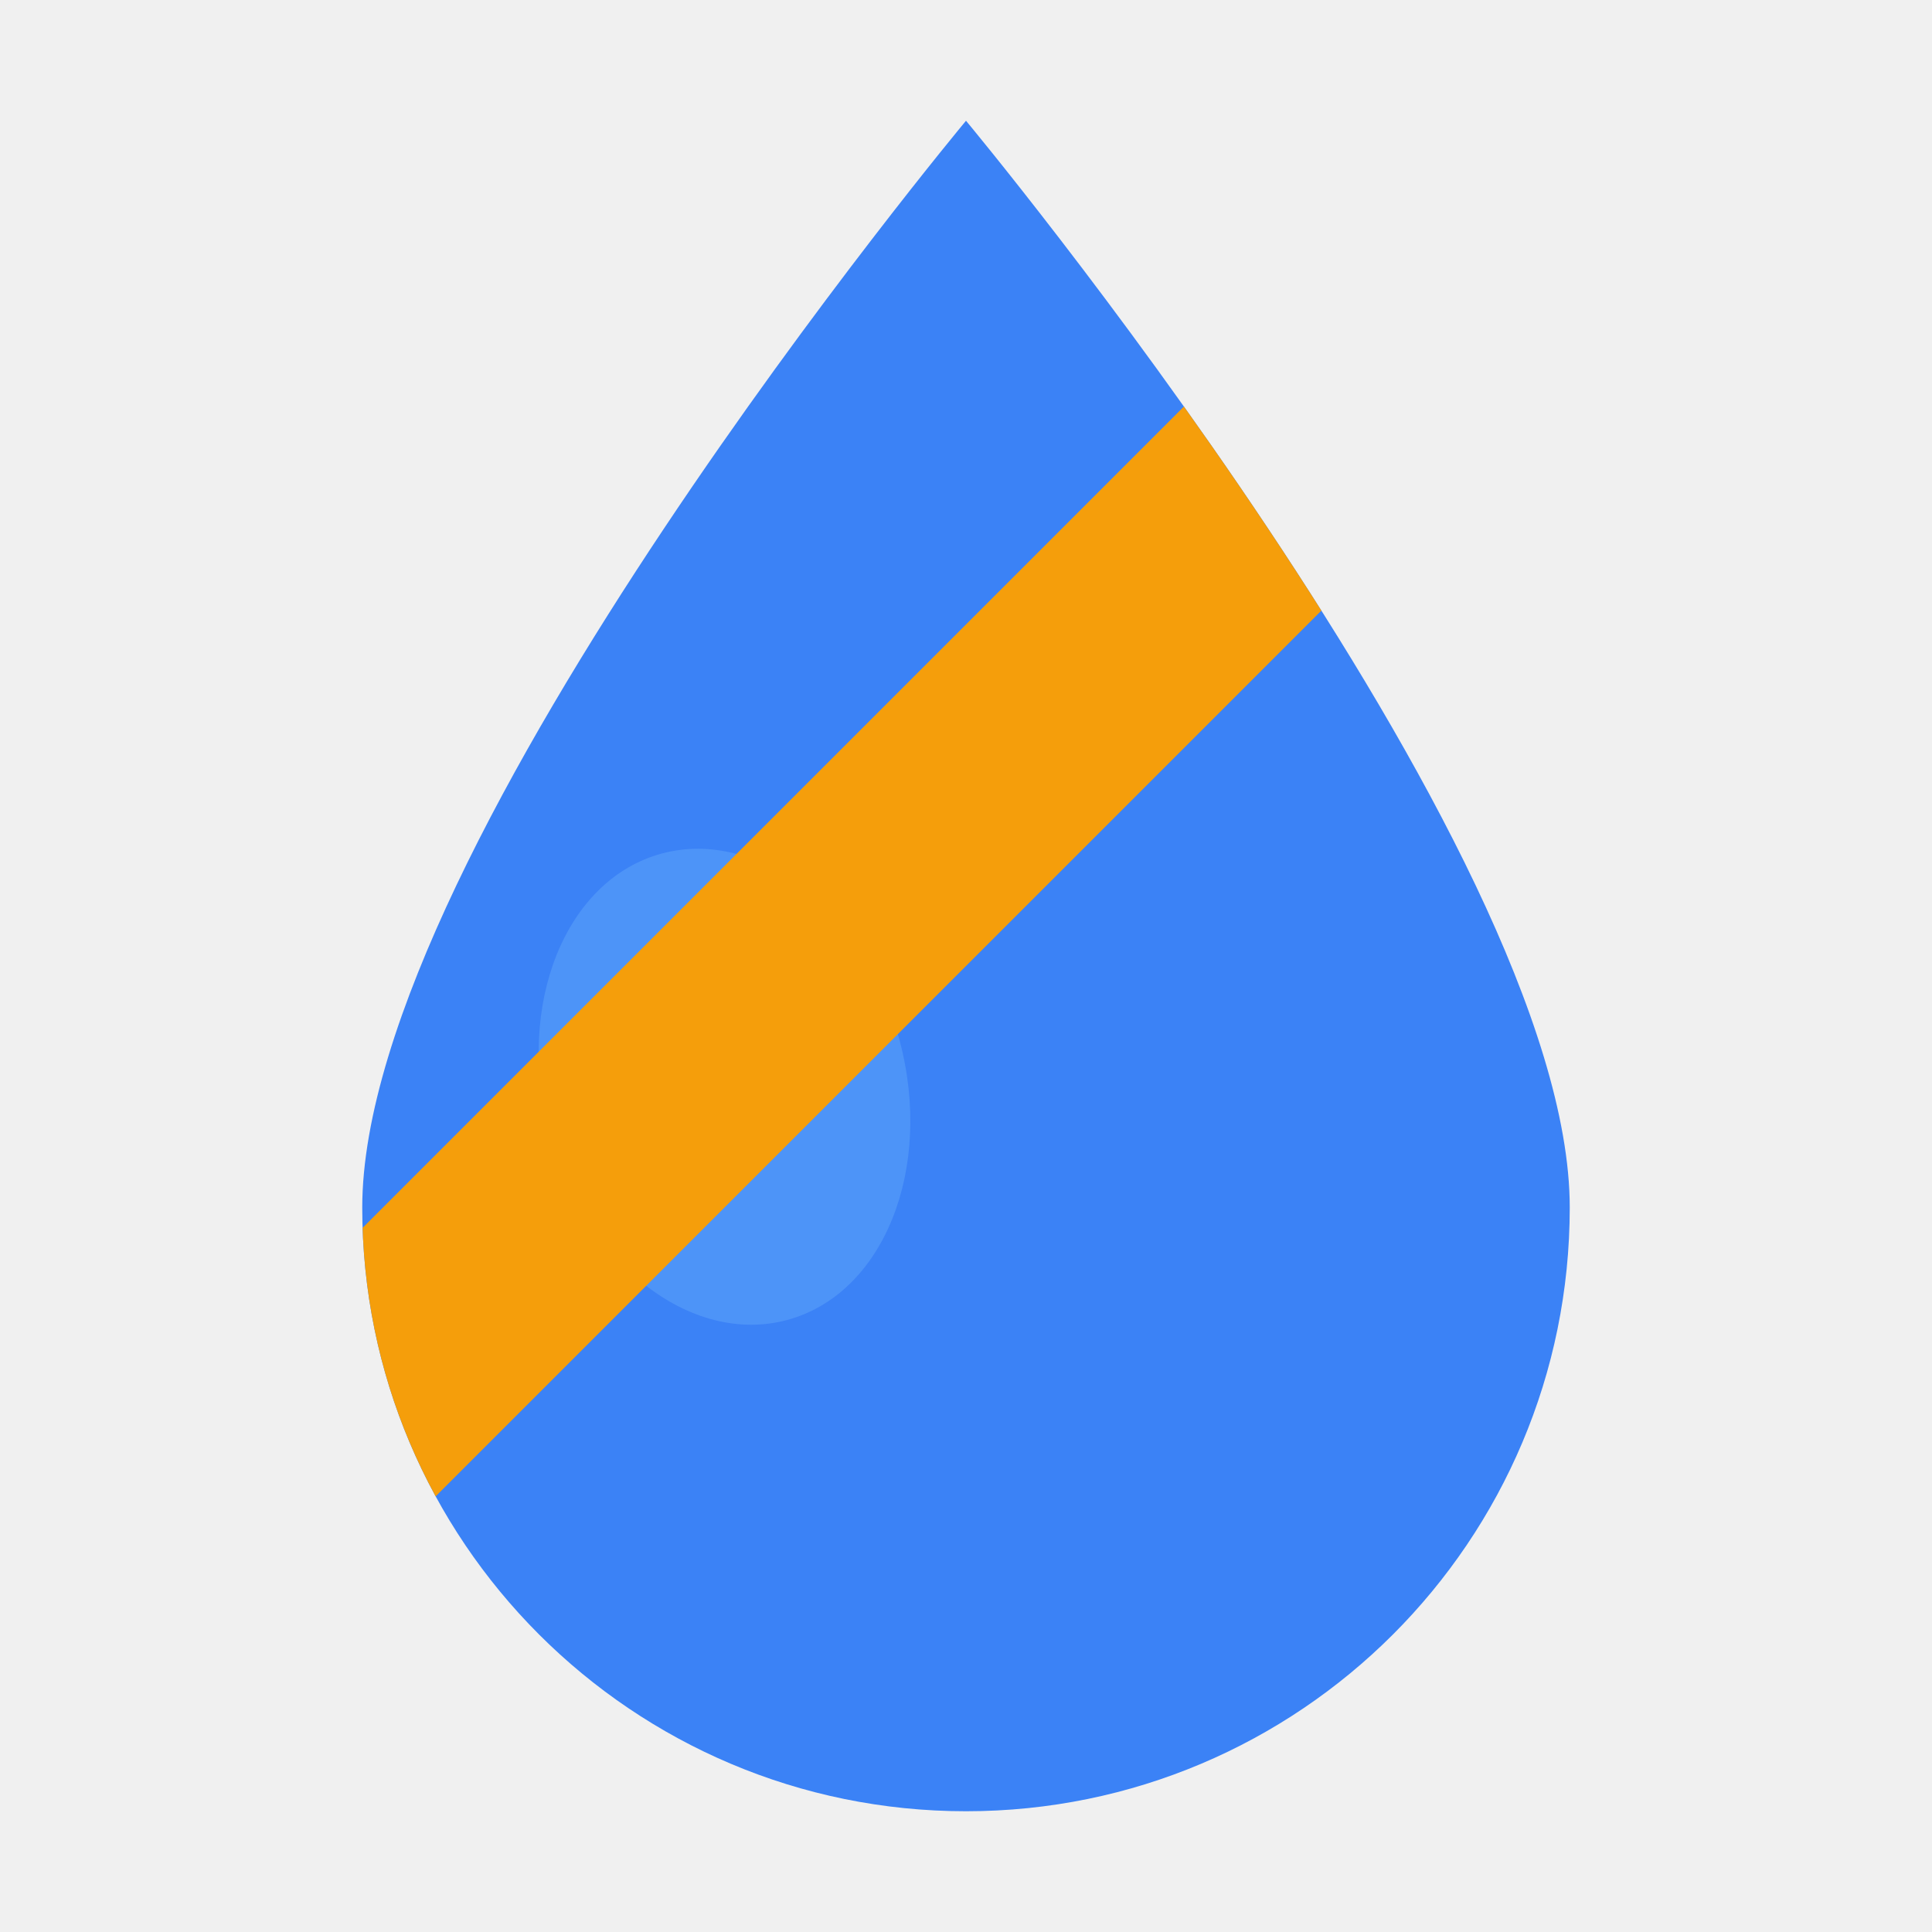
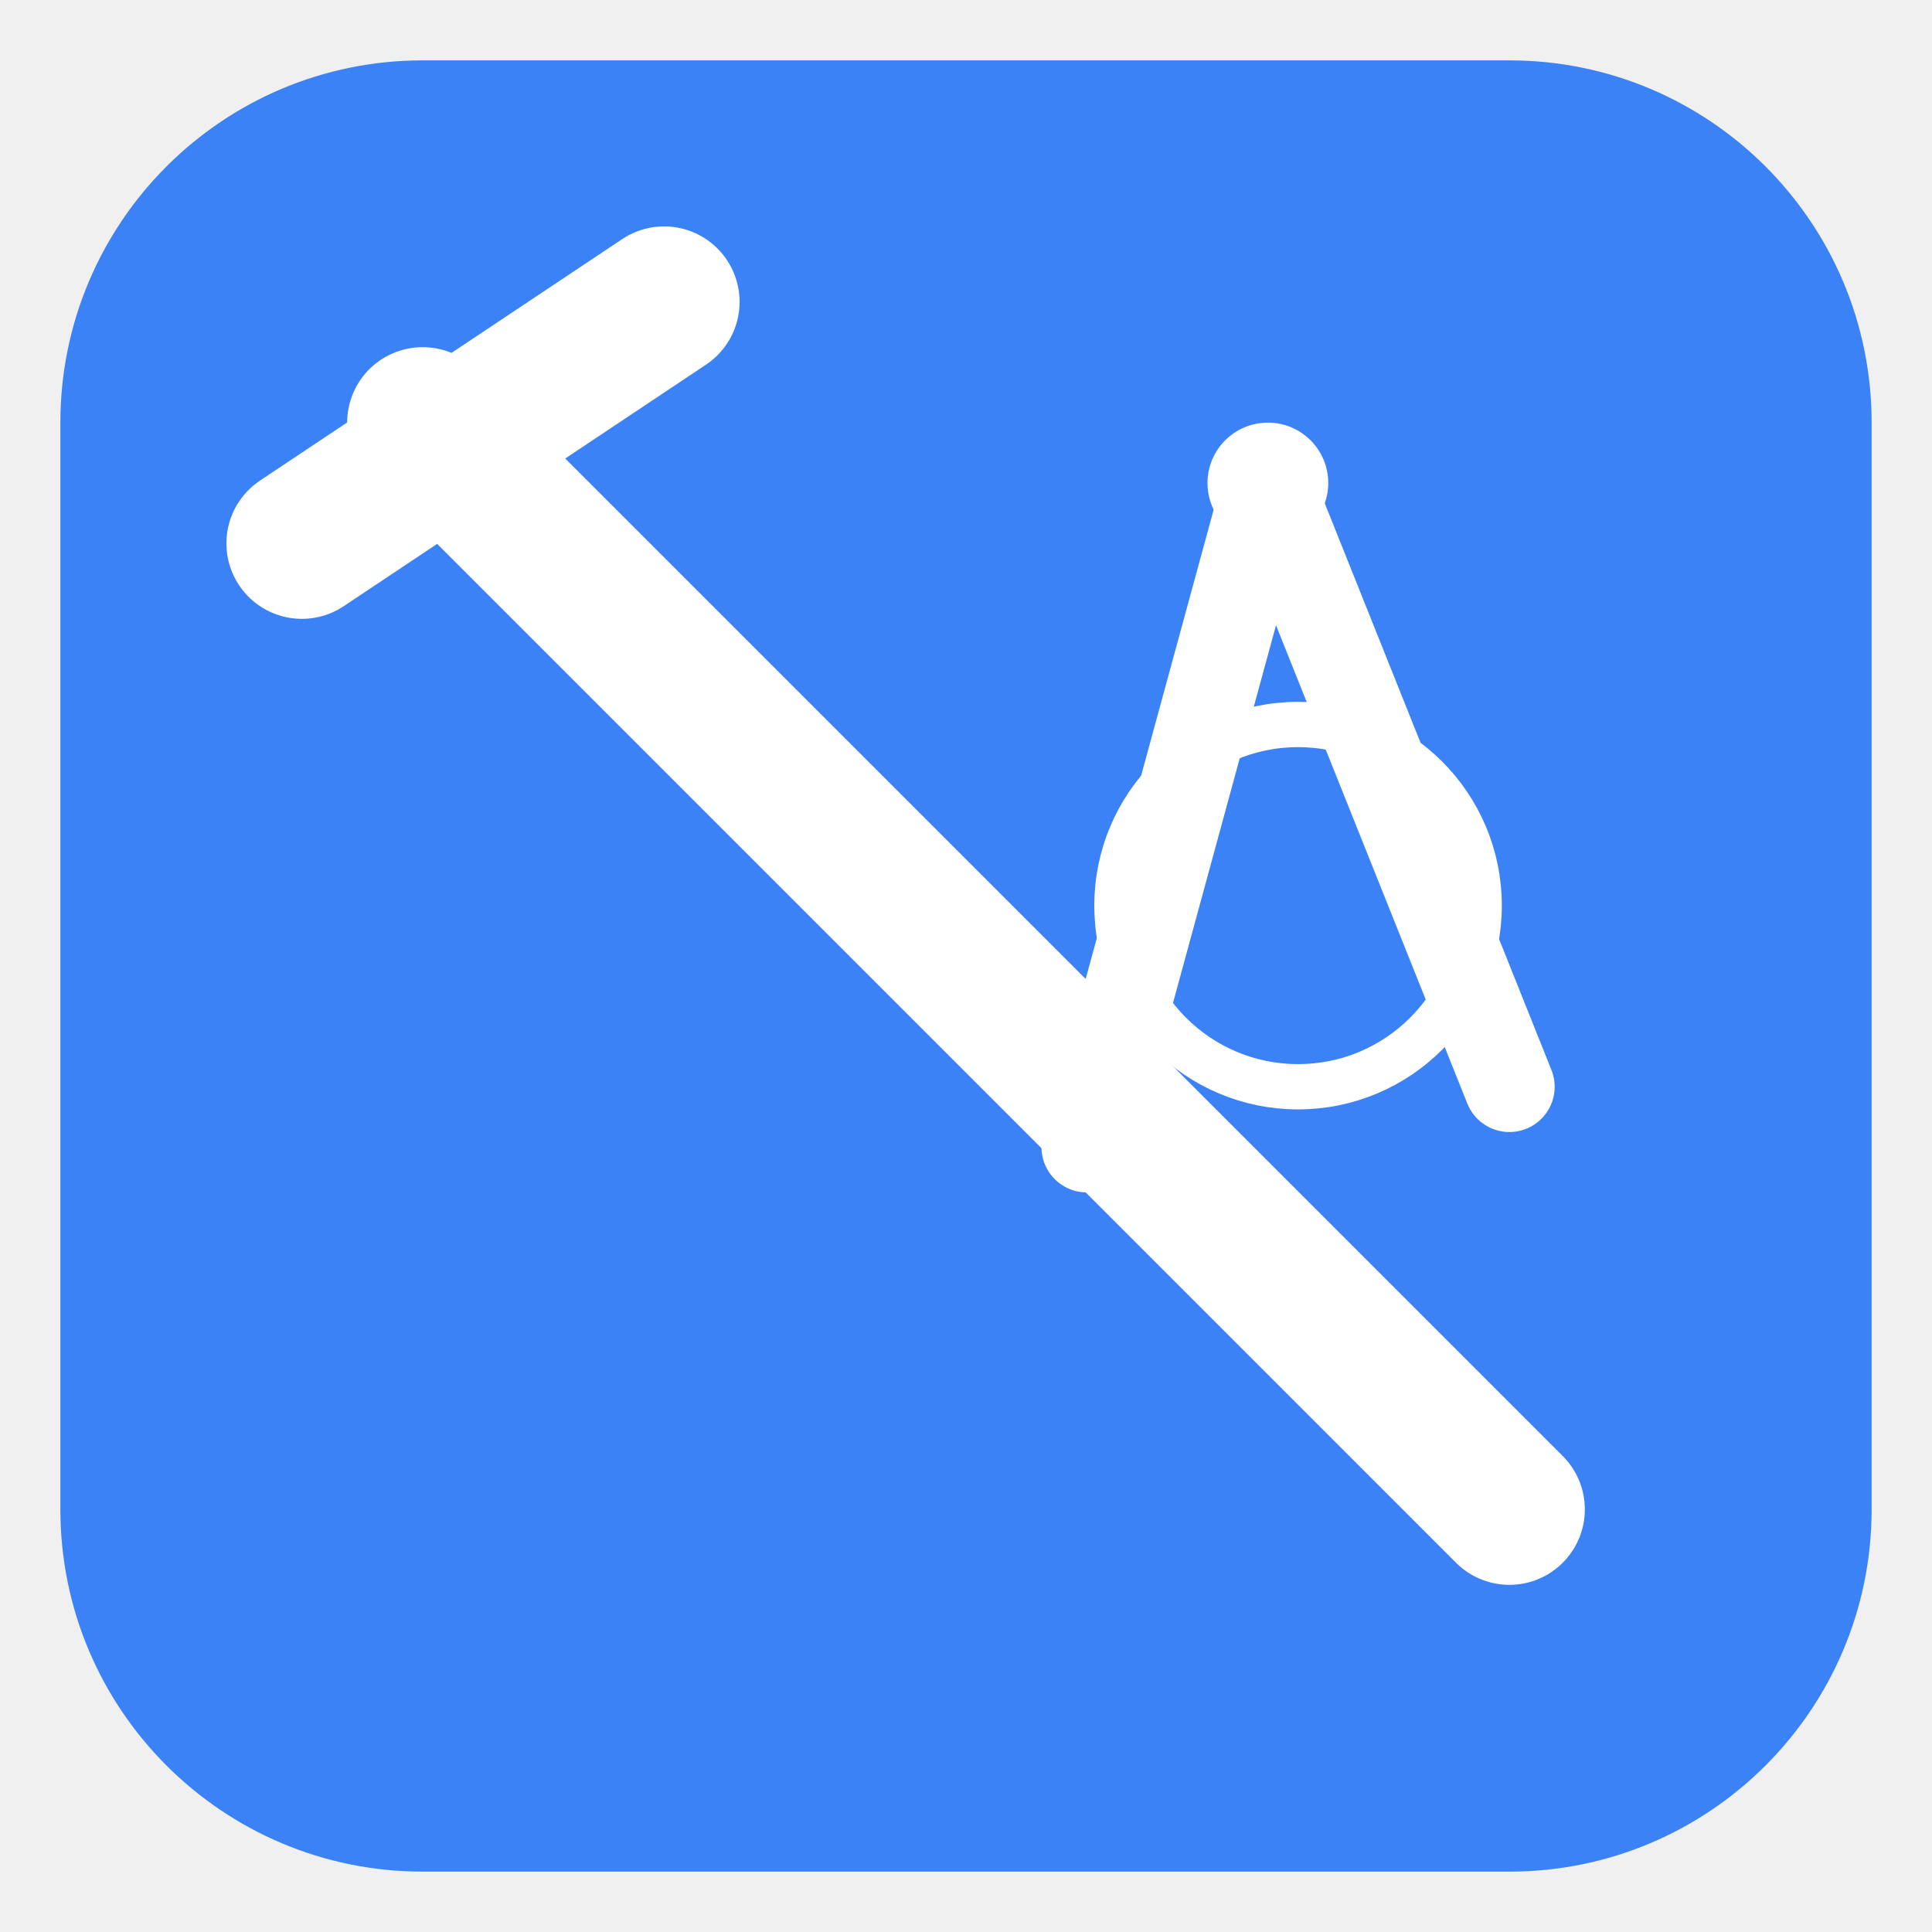
<svg xmlns="http://www.w3.org/2000/svg" viewBox="0 0 64 64" width="64" height="64">
-   <defs>
-     <clipPath id="droplet-clip">
-       <path d="M32 4 C32 4, 12 28, 12 40 C12 51.05 20.95 60 32 60 C43.05 60 52 51.05 52 40 C52 28, 32 4, 32 4 Z" />
-     </clipPath>
-   </defs>
-   <path d="M32 4 C32 4, 12 28, 12 40 C12 51.05 20.95 60 32 60 C43.05 60 52 51.05 52 40 C52 28, 32 4, 32 4 Z" fill="#3b82f6" />
-   <ellipse cx="24" cy="36" rx="6" ry="8" fill="#60a5fa" opacity="0.5" transform="rotate(-15 24 36)" />
-   <g clip-path="url(#droplet-clip)">
-     <rect x="-10" y="24" width="84" height="8" fill="#f59e0b" transform="rotate(-45 32 32)" rx="1" />
-   </g>
+   <rect x="2" y="2" width="60" height="60" rx="12" fill="#3b82f6" />
+   <line x1="14" y1="14" x2="50" y2="50" stroke="white" stroke-width="5" stroke-linecap="round" />
+   <line x1="10" y1="18" x2="22" y2="10" stroke="white" stroke-width="5" stroke-linecap="round" />
+   <line x1="22" y1="20" x2="24" y2="22" stroke="white" stroke-width="1.5" stroke-linecap="round" />
+   <line x1="26" y1="24" x2="28" y2="26" stroke="white" stroke-width="1.5" stroke-linecap="round" />
+   <line x1="30" y1="28" x2="32" y2="30" stroke="white" stroke-width="1.5" stroke-linecap="round" />
+   <line x1="34" y1="32" x2="36" y2="34" stroke="white" stroke-width="1.5" stroke-linecap="round" />
+   <line x1="38" y1="36" x2="40" y2="38" stroke="white" stroke-width="1.5" stroke-linecap="round" />
+   <circle cx="42" cy="16" r="2" fill="white" />
+   <line x1="42" y1="16" x2="50" y2="36" stroke="white" stroke-width="3" stroke-linecap="round" />
+   <line x1="42" y1="16" x2="36" y2="38" stroke="white" stroke-width="3" stroke-linecap="round" />
+   <circle cx="43" cy="30" r="6" fill="none" stroke="white" stroke-width="1.5" />
</svg>
